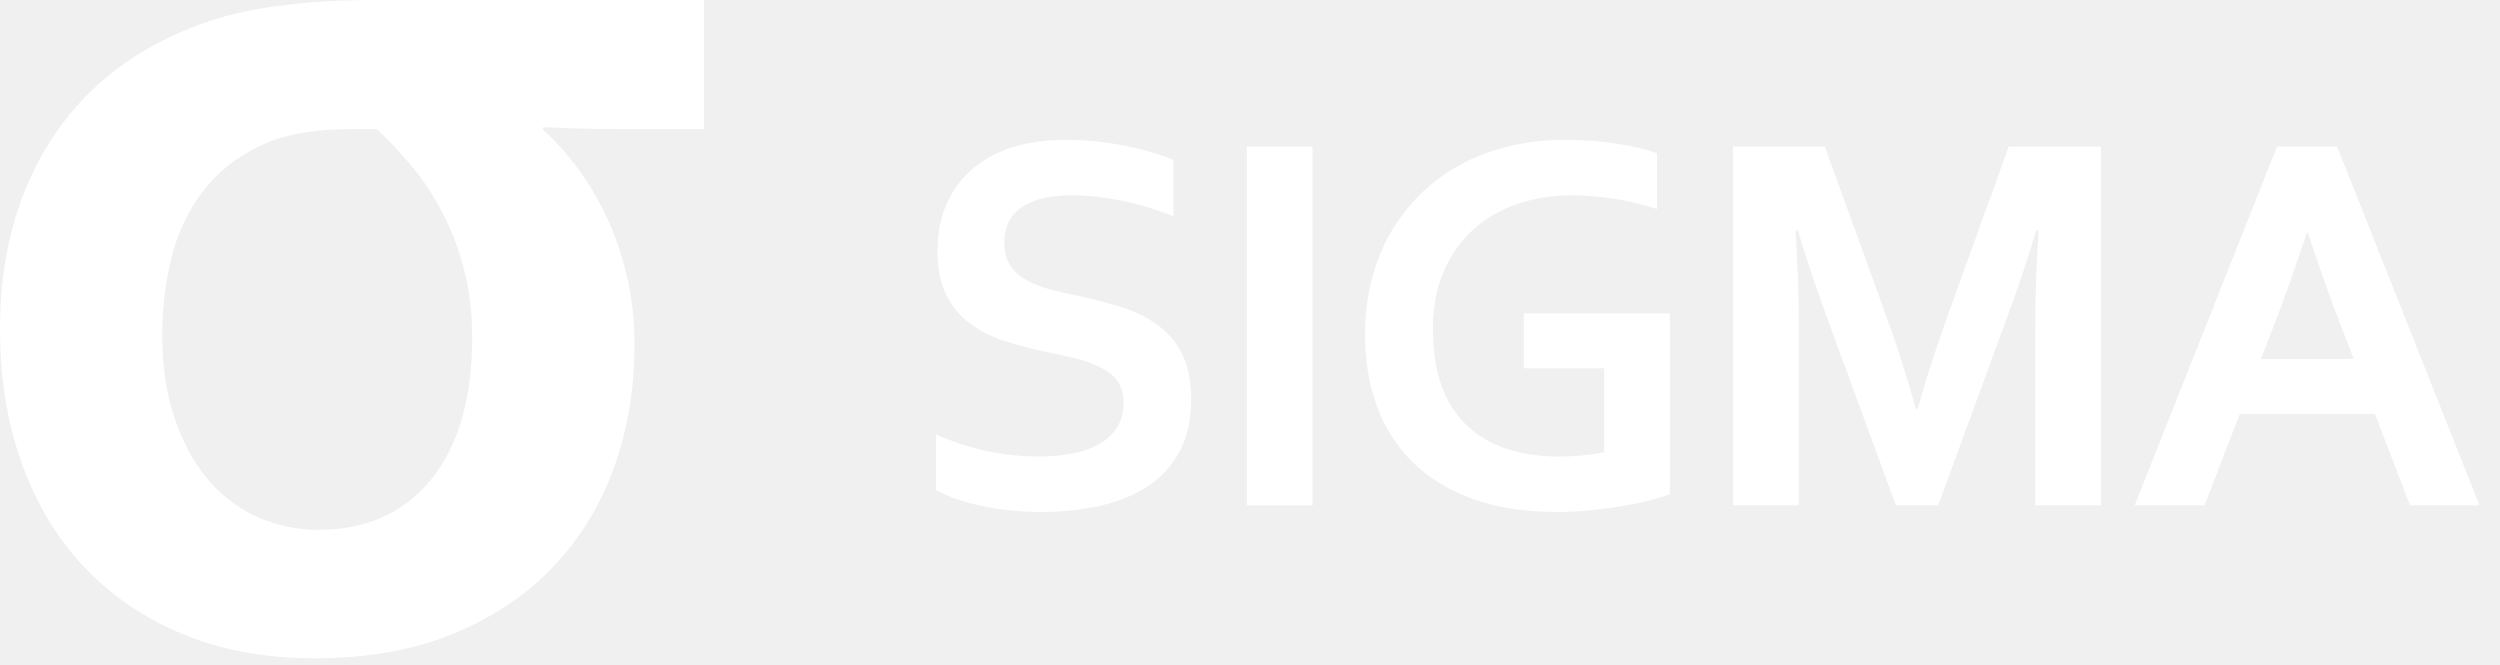
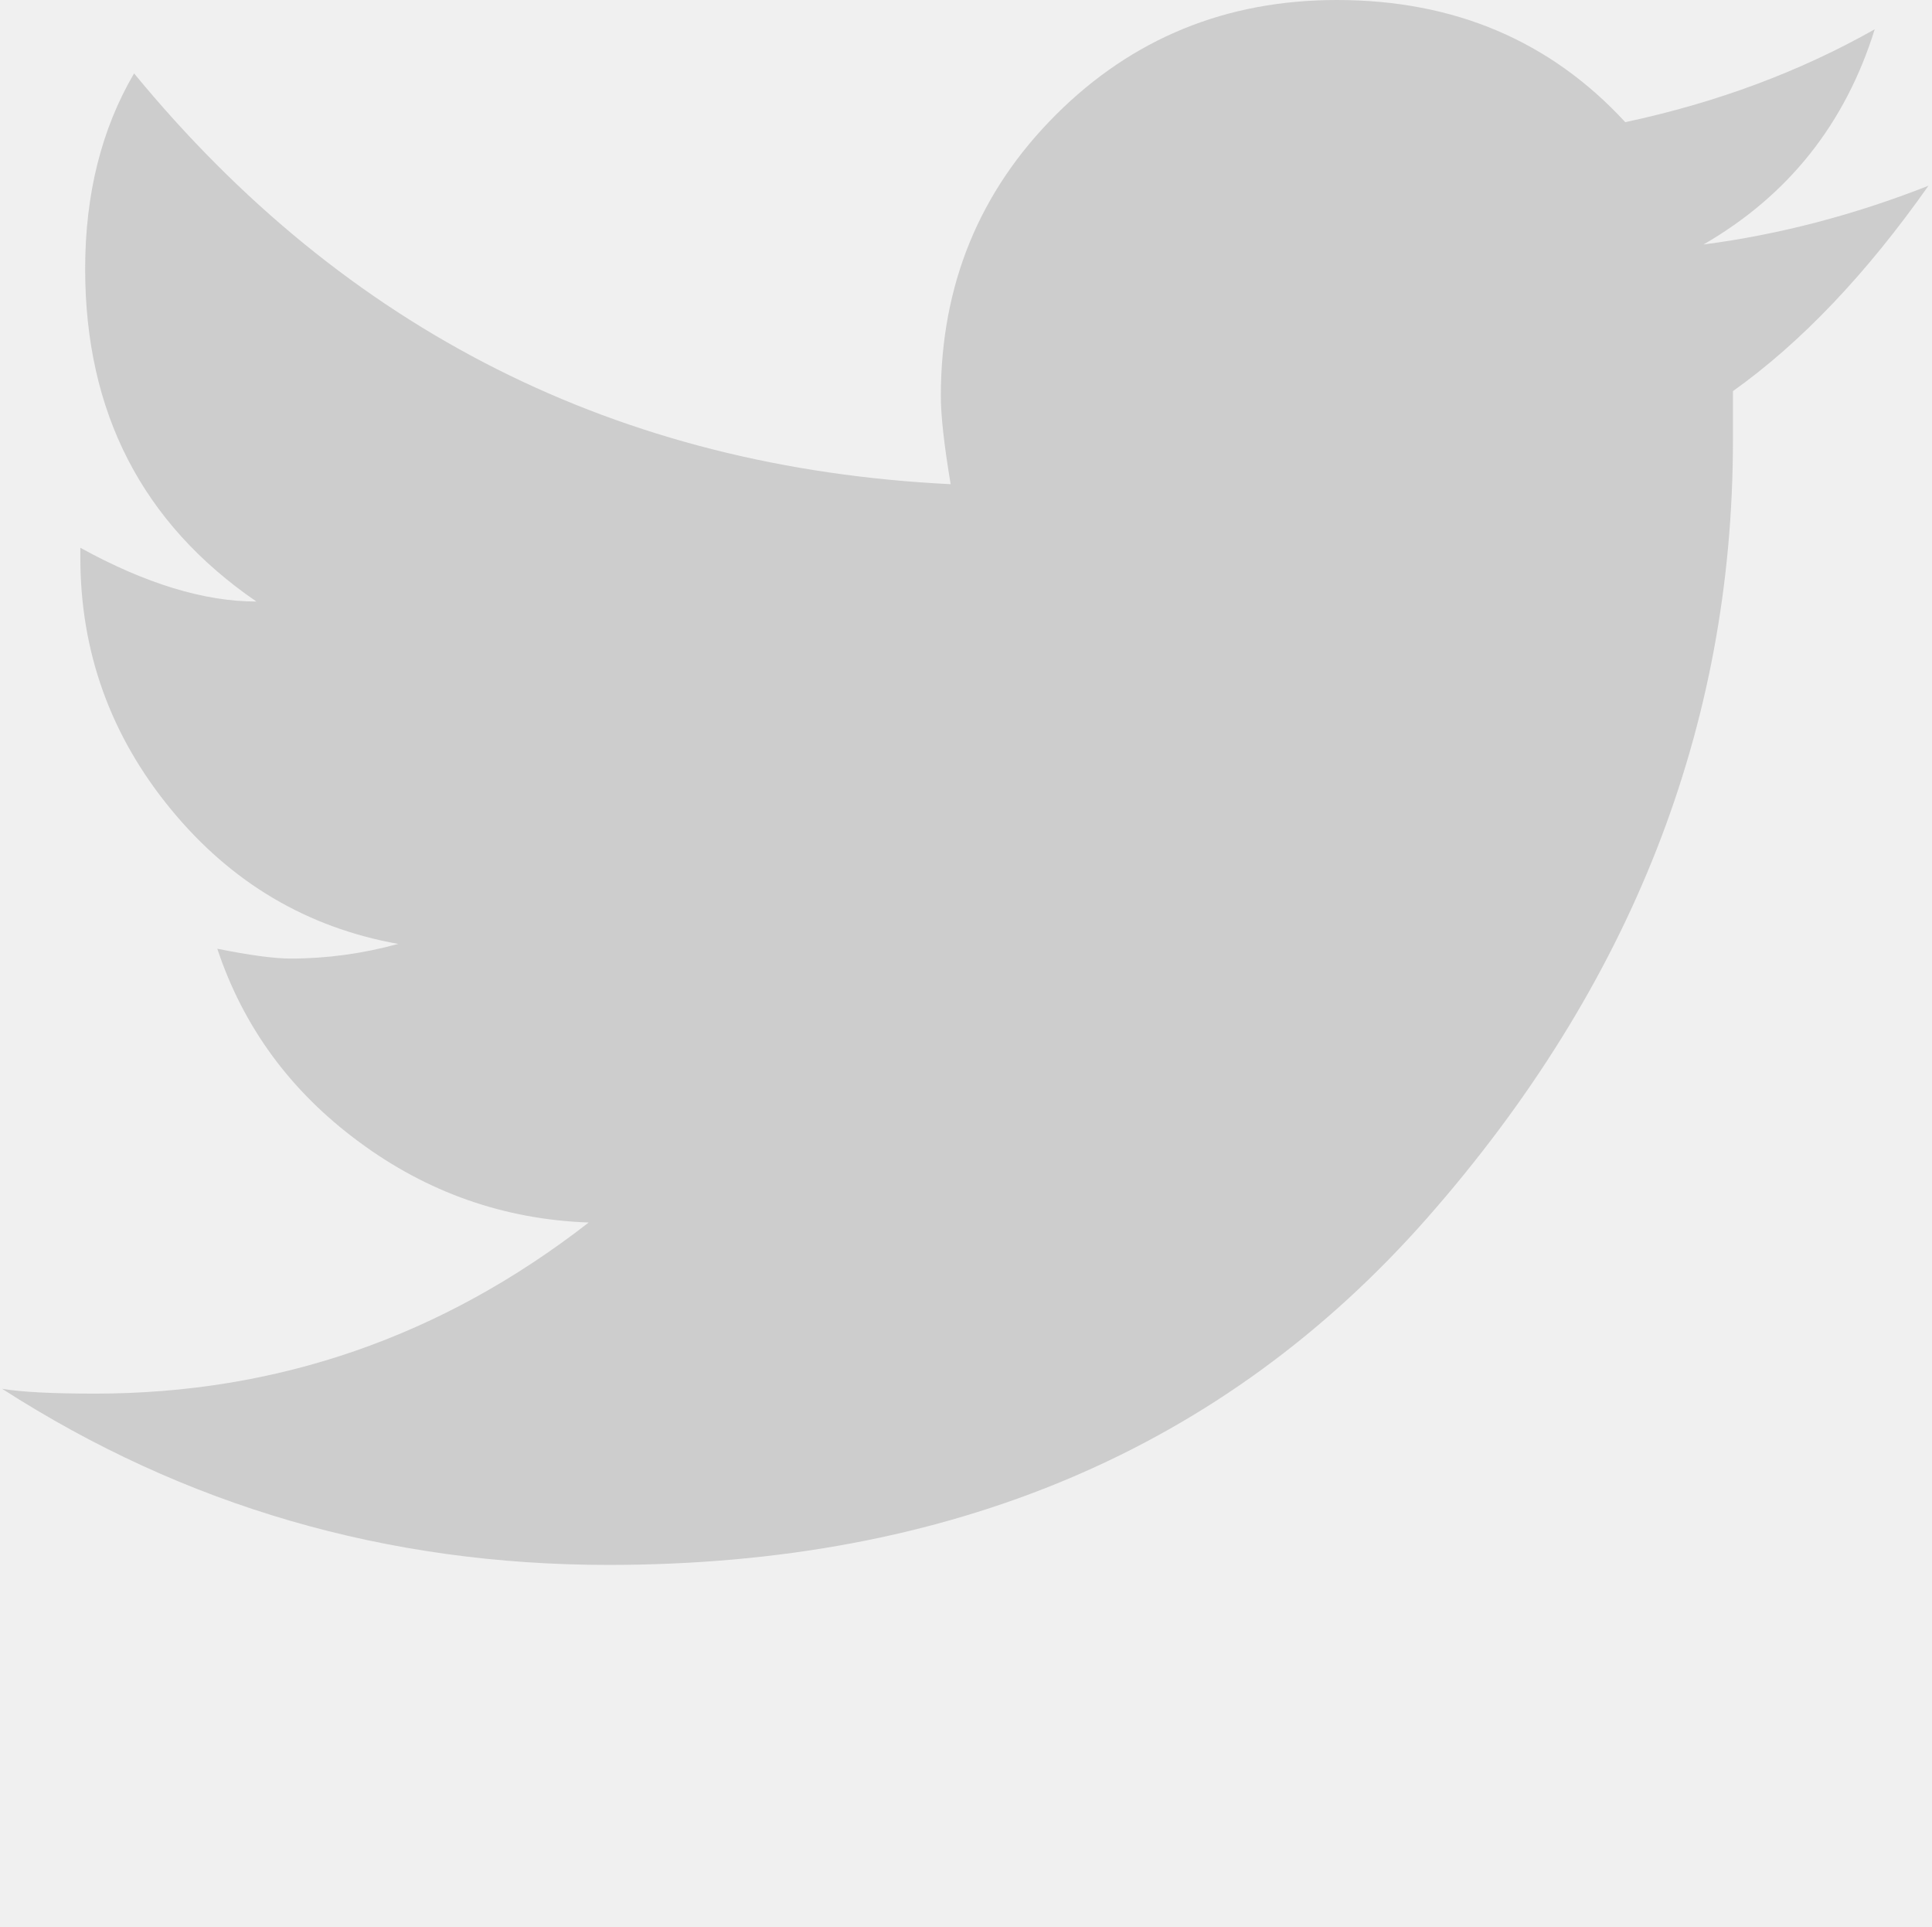
- <svg xmlns="http://www.w3.org/2000/svg" height="25" viewBox="0 0 94 25" width="94">
-   <g fill="#ffffff" fill-rule="evenodd" transform="translate(0 -1)">
-     <path d="m42.247 16.129c0-.343-.084-.62-.252-.832-.168-.212-.397-.385-.686-.519-.289-.134-.613-.244-.973-.328-.36-.084-.738-.166-1.134-.247-.524-.114-1.025-.25-1.502-.408s-.897-.376-1.26-.655c-.363-.279-.652-.633-.867-1.064-.215-.43-.323-.968-.323-1.613 0-.712.124-1.332.373-1.86.249-.528.586-.964 1.013-1.311.427-.346.928-.605 1.502-.776.575-.171 1.222-.257 1.941-.257s1.442.071 2.168.212c.726.141 1.351.323 1.875.544v2.117c-.699-.276-1.369-.476-2.011-.6-.642-.124-1.245-.187-1.81-.187-.813 0-1.44.148-1.88.444s-.66.739-.66 1.331c0 .343.072.625.217.847.145.222.341.405.59.549.249.145.534.26.857.348.323.087.665.168 1.028.242.571.121 1.117.26 1.638.418s.983.378 1.386.66c.403.282.723.65.958 1.104s.353 1.033.353 1.739c0 .726-.134 1.354-.403 1.885-.269.531-.65.97-1.144 1.316-.494.346-1.094.603-1.8.771-.706.168-1.479.252-2.319.252-.733 0-1.453-.072-2.162-.217-.709-.145-1.299-.348-1.769-.61v-2.087c.665.289 1.314.499 1.946.63.632.131 1.284.197 1.956.197.39 0 .773-.032 1.149-.096.376-.064.714-.173 1.013-.328.299-.155.539-.365.721-.63s.272-.593.272-.983zm4.635 3.871v-13.489h2.47v13.489zm13.436-5.152h-3.024v-2.067h5.494v6.805c-.202.074-.459.151-.771.232s-.662.153-1.048.217c-.386.064-.785.116-1.195.156s-.817.06-1.22.06c-1.21 0-2.267-.163-3.171-.489-.904-.326-1.657-.785-2.258-1.376-.602-.591-1.052-1.295-1.351-2.112-.299-.817-.449-1.719-.449-2.707 0-.699.079-1.366.237-2.001.158-.635.39-1.223.696-1.764.306-.541.677-1.03 1.114-1.467s.936-.81 1.497-1.119c.561-.309 1.176-.546 1.845-.711.669-.165 1.386-.247 2.152-.247.679 0 1.324.049 1.936.146s1.112.217 1.502.358v2.097c-.524-.168-1.054-.296-1.588-.383-.534-.087-1.074-.131-1.618-.131-.733 0-1.418.109-2.057.328-.639.218-1.191.541-1.658.968-.467.427-.835.953-1.104 1.578-.269.625-.403 1.348-.403 2.168.007 1.593.423 2.788 1.25 3.584.827.796 2 1.195 3.518 1.195.282 0 .575-.015.877-.045.302-.03.568-.069.796-.116zm11.783 1.532c.296-1.062.662-2.201 1.099-3.418l2.329-6.452h3.468v13.489h-2.47v-6.835c0-1.001.04-2.164.121-3.488h-.091c-.114.383-.249.813-.403 1.29-.155.477-.316.948-.484 1.411l-2.793 7.622h-1.593l-2.793-7.622c-.168-.464-.329-.934-.484-1.411-.155-.477-.289-.907-.403-1.29h-.091c.081 1.243.121 2.403.121 3.478v6.845h-2.47v-13.489h3.448l2.329 6.422c.39 1.069.756 2.218 1.099 3.448zm17.196.181h-5.081l-1.321 3.438h-2.631l5.353-13.489h2.258l5.353 13.489h-2.611zm-2.561-6.805c-.47 1.411-.891 2.591-1.26 3.539l-.464 1.2h3.488l-.464-1.2c-.37-.954-.79-2.134-1.26-3.539z" />
-     <path d="m23.408 5.856c-.946 0-1.942-.025-2.988-.075v.1c.465.415.905.905 1.32 1.469.415.564.78 1.187 1.096 1.868.315.681.564 1.419.747 2.216s.274 1.644.274 2.54c0 1.644-.257 3.179-.772 4.607-.515 1.428-1.278 2.673-2.291 3.735-1.013 1.063-2.266 1.901-3.76 2.515s-3.229.921-5.205.921c-1.843 0-3.495-.303-4.956-.909-1.461-.606-2.702-1.453-3.723-2.54-1.021-1.087-1.801-2.391-2.341-3.91s-.809-3.192-.809-5.018c0-2.573.56-4.814 1.681-6.724s2.743-3.354 4.868-4.333c.465-.216.955-.407 1.469-.573.515-.166 1.083-.303 1.706-.411.623-.108 1.312-.191 2.067-.249.755-.058 1.598-.087 2.528-.087h12.152v4.856zm-10.26 0c-1.395 0-2.532.216-3.412.647-.88.432-1.59 1.004-2.129 1.718-.54.714-.926 1.536-1.158 2.465-.232.93-.349 1.893-.349 2.889 0 1.179.154 2.225.461 3.138s.722 1.681 1.245 2.303c.523.623 1.146 1.096 1.868 1.419.722.324 1.49.486 2.303.486 1.793 0 3.204-.631 4.233-1.893 1.029-1.262 1.544-3.046 1.544-5.354 0-.93-.104-1.785-.311-2.565-.208-.78-.481-1.494-.822-2.142-.34-.647-.726-1.229-1.158-1.743s-.863-.971-1.295-1.37z" />
-   </g>
+ <svg xmlns="http://www.w3.org/2000/svg" t="1600051188713" class="icon" viewBox="0 0 1027 1024" version="1.1" p-id="1240" width="48.141" height="48">
+   <defs>
+     <style type="text/css" />
+   </defs>
+   <path d="M1025.126 98.714C992.154 145.51 957.542 181.965 921.19 207.872l0 26.01c0 152.474-54.17 290.202-162.406 413.286C650.445 770.253 505.344 831.693 323.379 831.693c-117.862 0-225.28-31.232-322.253-93.594 10.342 1.741 26.829 2.56 49.357 2.56 97.075 0 184.525-30.31 262.451-90.931-45.056-1.638-85.811-15.974-122.163-42.906C154.419 579.994 129.331 545.792 115.507 504.218c17.306 3.482 30.31 5.222 39.014 5.222 19.046 0 38.093-2.56 57.139-7.782C163.123 492.954 122.88 469.094 90.829 430.08c-32.051-39.014-48.128-83.558-48.128-133.837L42.701 291.123C77.312 310.17 108.544 319.693 136.294 319.693 75.674 278.118 45.261 219.238 45.261 142.95c0-39.834 8.704-74.445 26.01-103.936 112.64 136.909 257.331 209.613 434.074 218.317C501.862 236.544 500.122 220.877 500.122 210.534c0-58.88 20.378-108.749 61.03-149.402C601.907 20.378 651.776 0 710.656 0c62.362 0 113.459 21.709 153.293 64.922C912.486 54.579 956.723 38.093 996.557 15.565 980.89 65.843 950.579 103.936 905.523 129.946 945.459 124.723 985.293 114.381 1025.126 98.714z" p-id="1241" fill="#cdcdcd" />
</svg>
